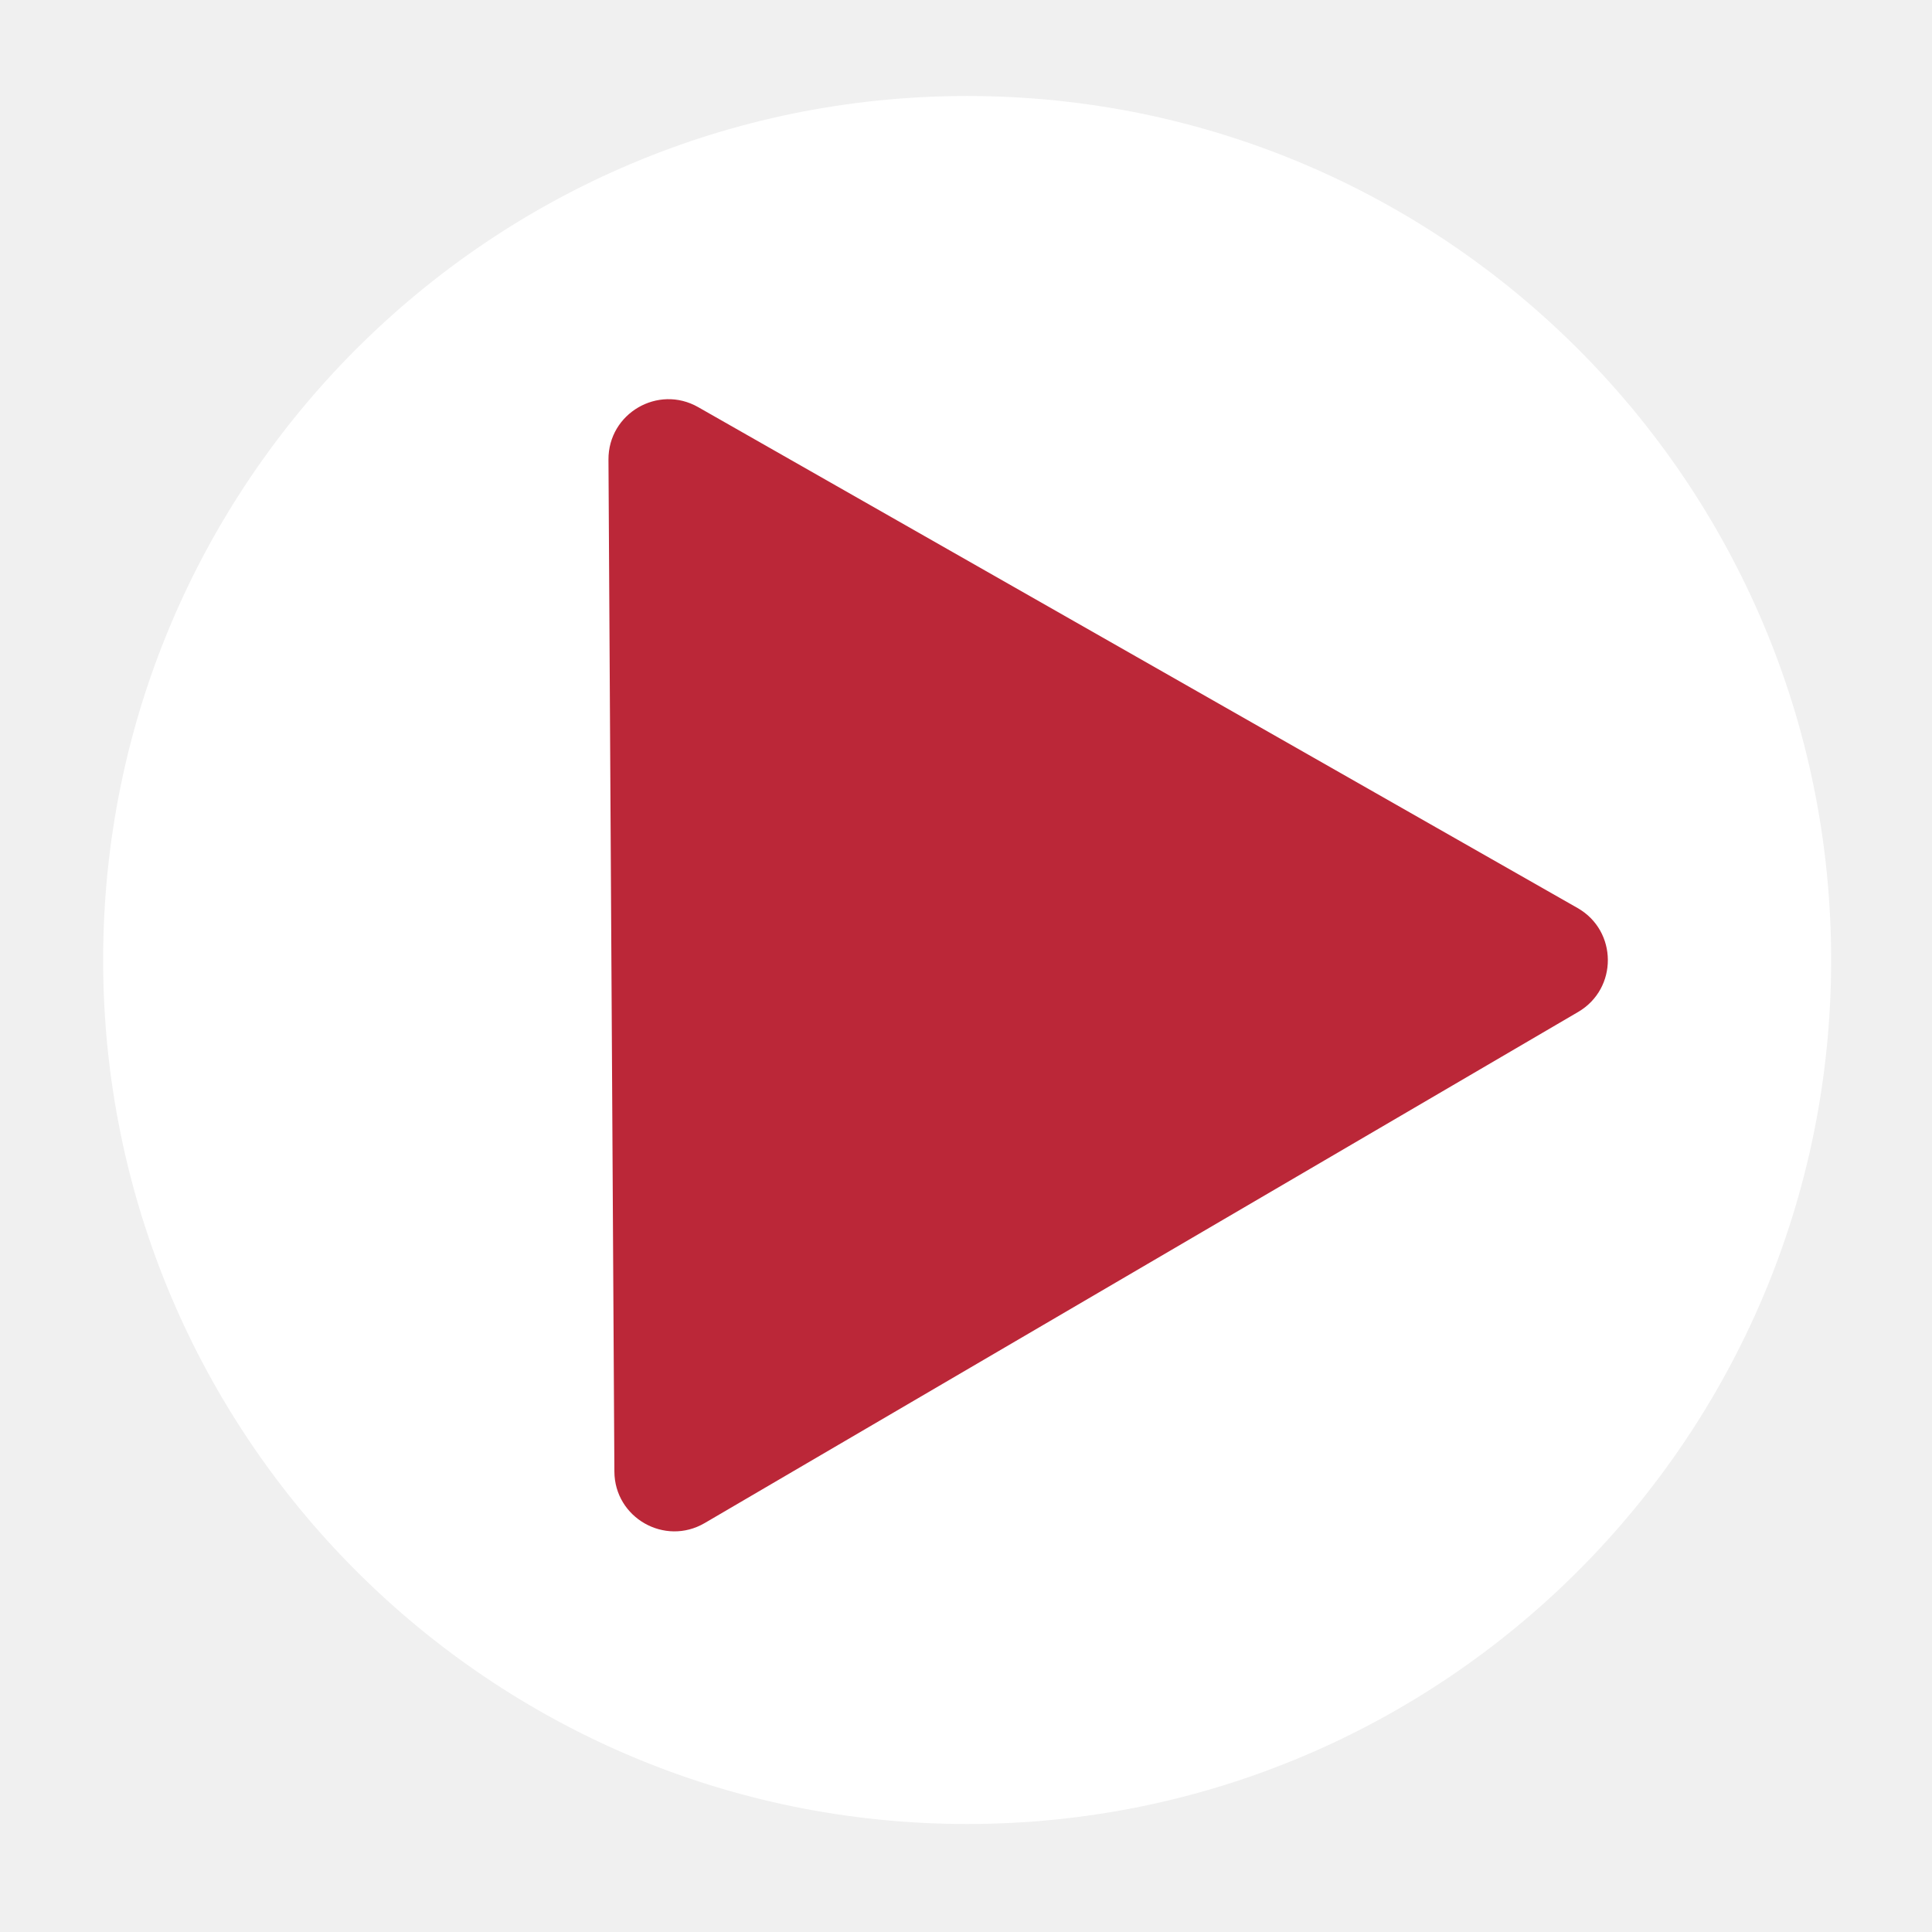
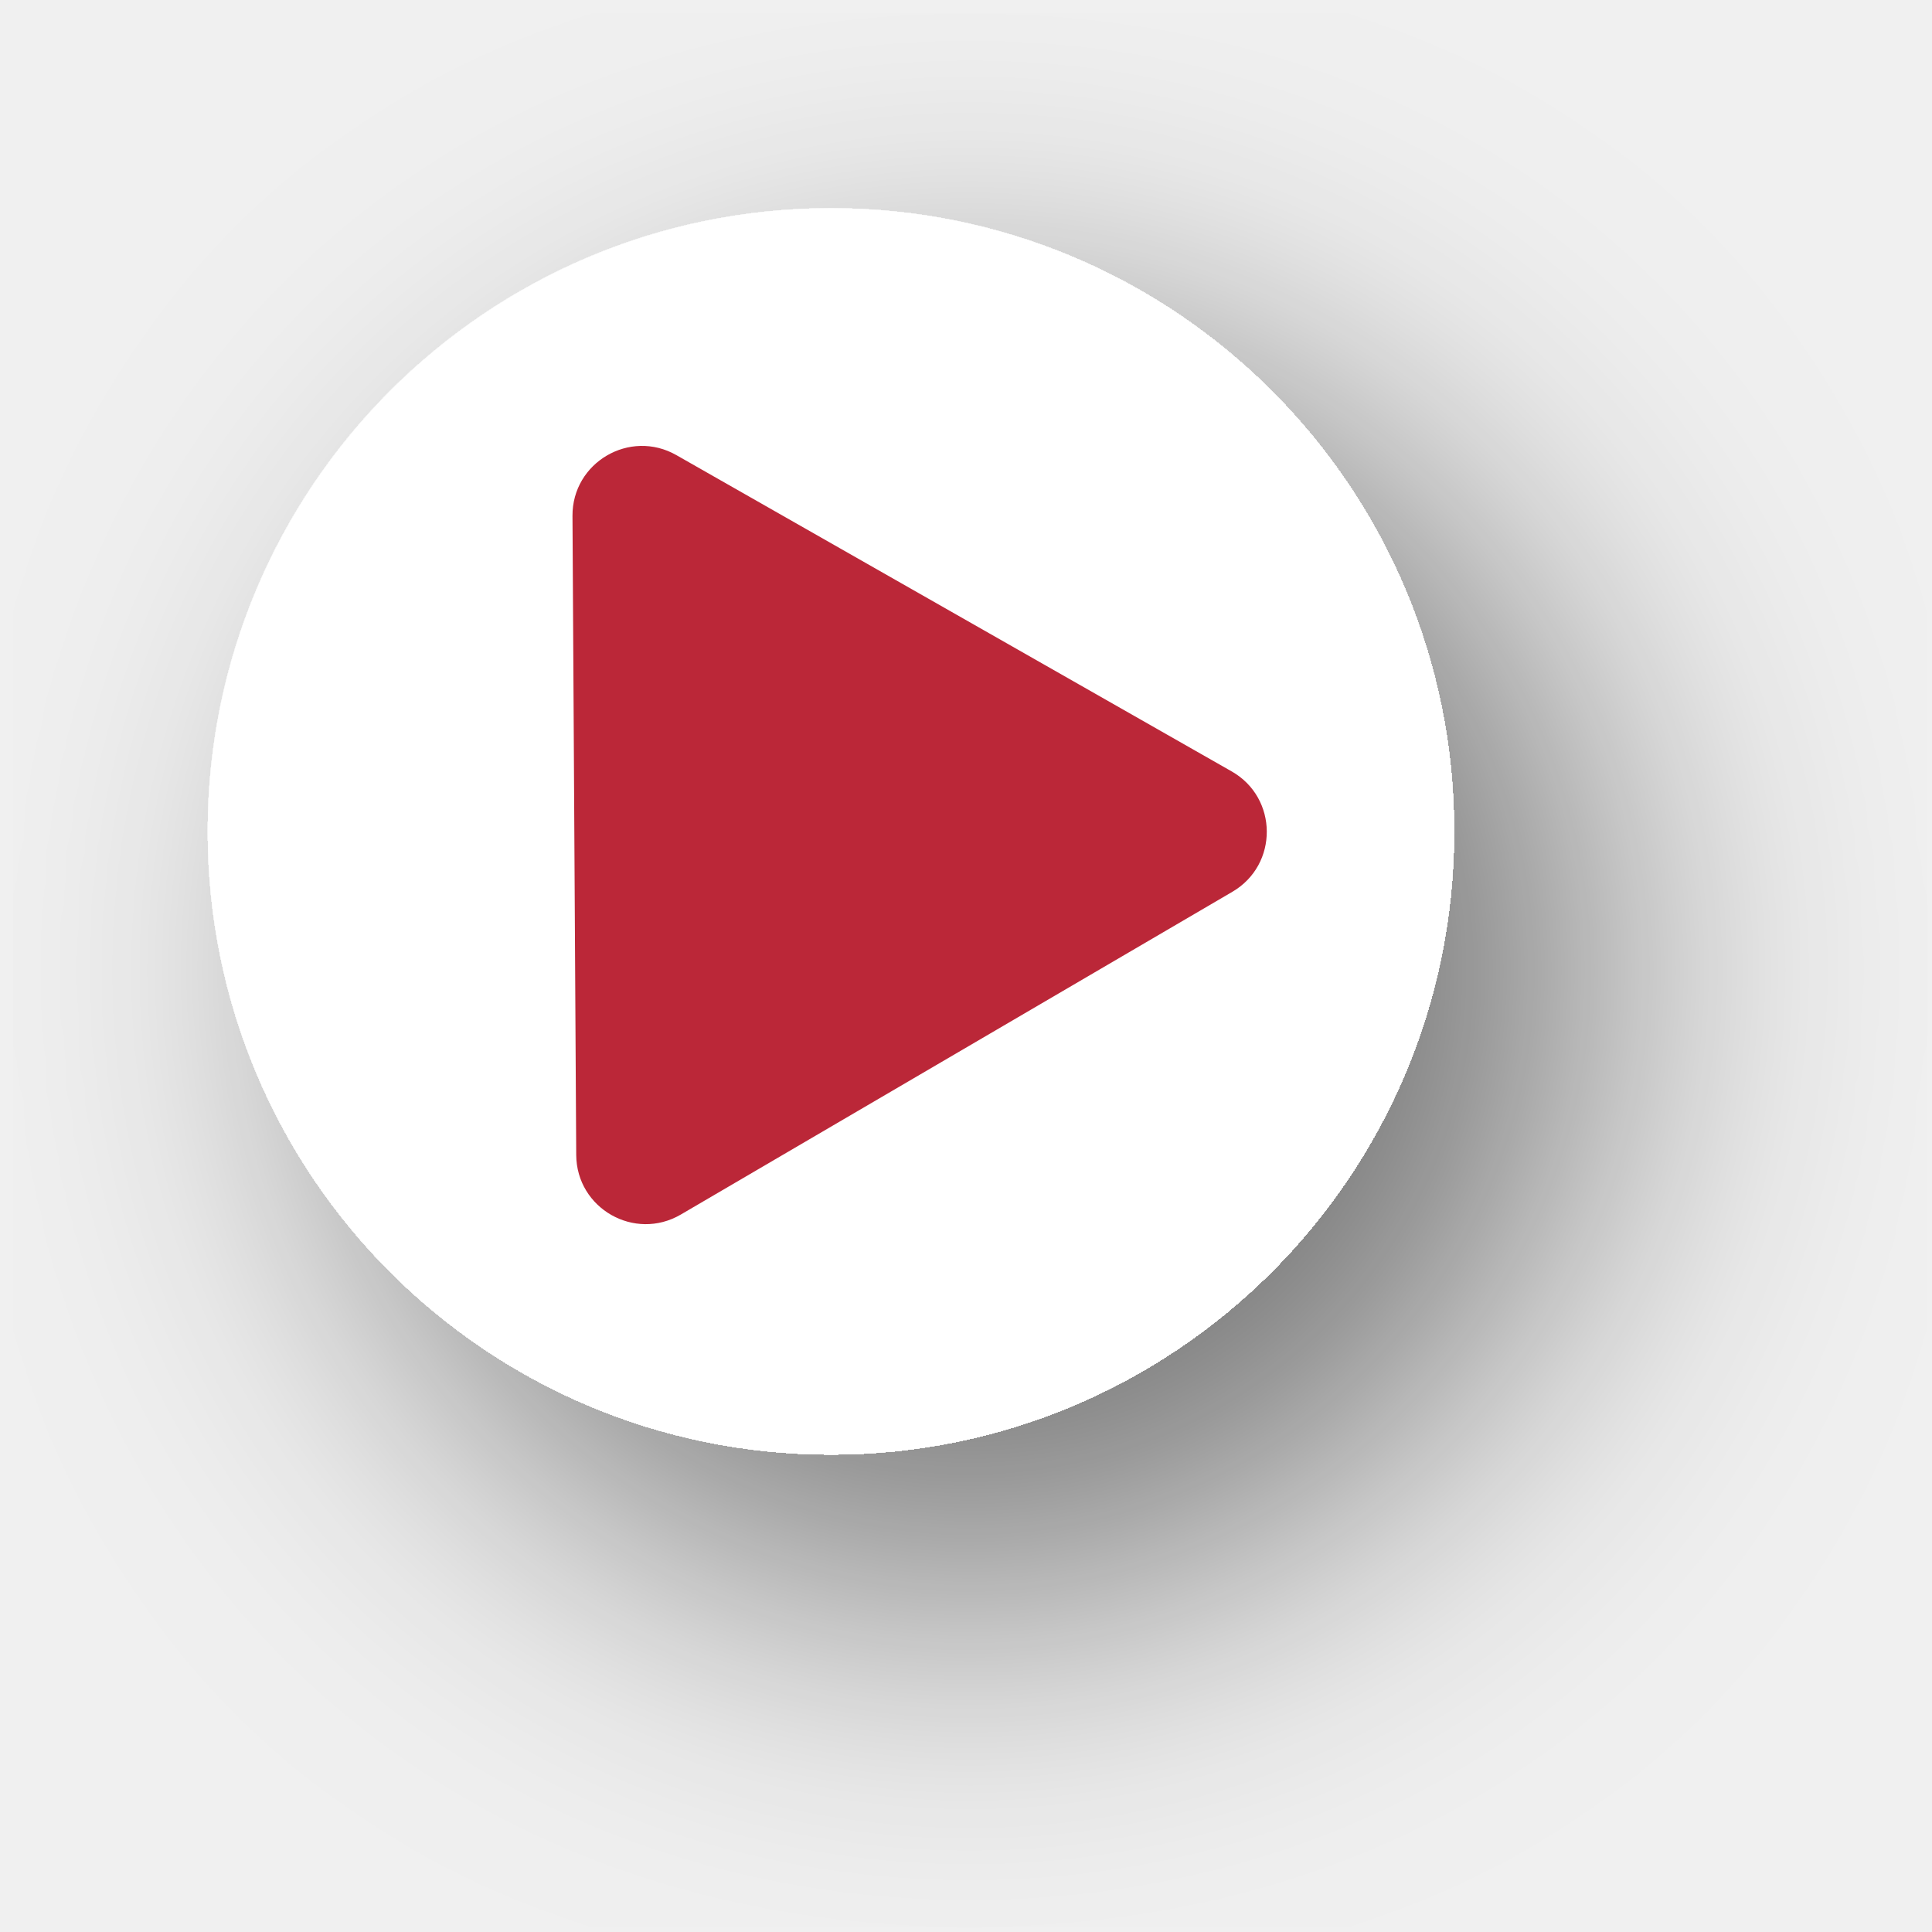
- <svg xmlns="http://www.w3.org/2000/svg" width="161" height="161" viewBox="0 0 161 161" fill="none">
-   <circle r="72" transform="matrix(-1 0 0 1 80.5953 80)" fill="white" />
-   <path d="M58.181 33.928C54.836 32.023 50.684 34.453 50.706 38.302L51.199 122.636C51.221 126.485 55.402 128.866 58.724 126.922L131.513 84.329C134.835 82.385 134.807 77.573 131.463 75.668L58.181 33.928Z" fill="#BB2738" />
+ <svg xmlns="http://www.w3.org/2000/svg" width="139" height="139" viewBox="0 0 139 139" fill="none">
+   <g filter="url(#filter0_d_9_367)">
+     <circle r="44.833" transform="matrix(-1 0 0 1 59.7806 59.8146)" fill="white" />
+     <path d="M48.663 32.744C45.318 30.839 41.166 33.269 41.188 37.118L41.457 83.096C41.48 86.945 45.66 89.326 48.982 87.382L88.666 64.16C91.988 62.216 91.96 57.405 88.615 55.5L48.663 32.744Z" fill="#BB2738" />
+   </g>
+   <defs>
+     <filter id="filter0_d_9_367" x="0.947" y="0.981" width="137.666" height="137.666" filterUnits="userSpaceOnUse" color-interpolation-filters="sRGB">
+       <feFlood flood-opacity="0" result="BackgroundImageFix" />
+       <feColorMatrix in="SourceAlpha" type="matrix" values="0 0 0 0 0 0 0 0 0 0 0 0 0 0 0 0 0 0 127 0" result="hardAlpha" />
+       <feOffset dx="10" dy="10" />
+       <feGaussianBlur stdDeviation="12" />
+       <feComposite in2="hardAlpha" operator="out" />
+       <feColorMatrix type="matrix" values="0 0 0 0 0 0 0 0 0 0 0 0 0 0 0 0 0 0 0.5 0" />
+       <feBlend mode="normal" in2="BackgroundImageFix" result="effect1_dropShadow_9_367" />
+       <feBlend mode="normal" in="SourceGraphic" in2="effect1_dropShadow_9_367" result="shape" />
+     </filter>
+   </defs>
</svg>
